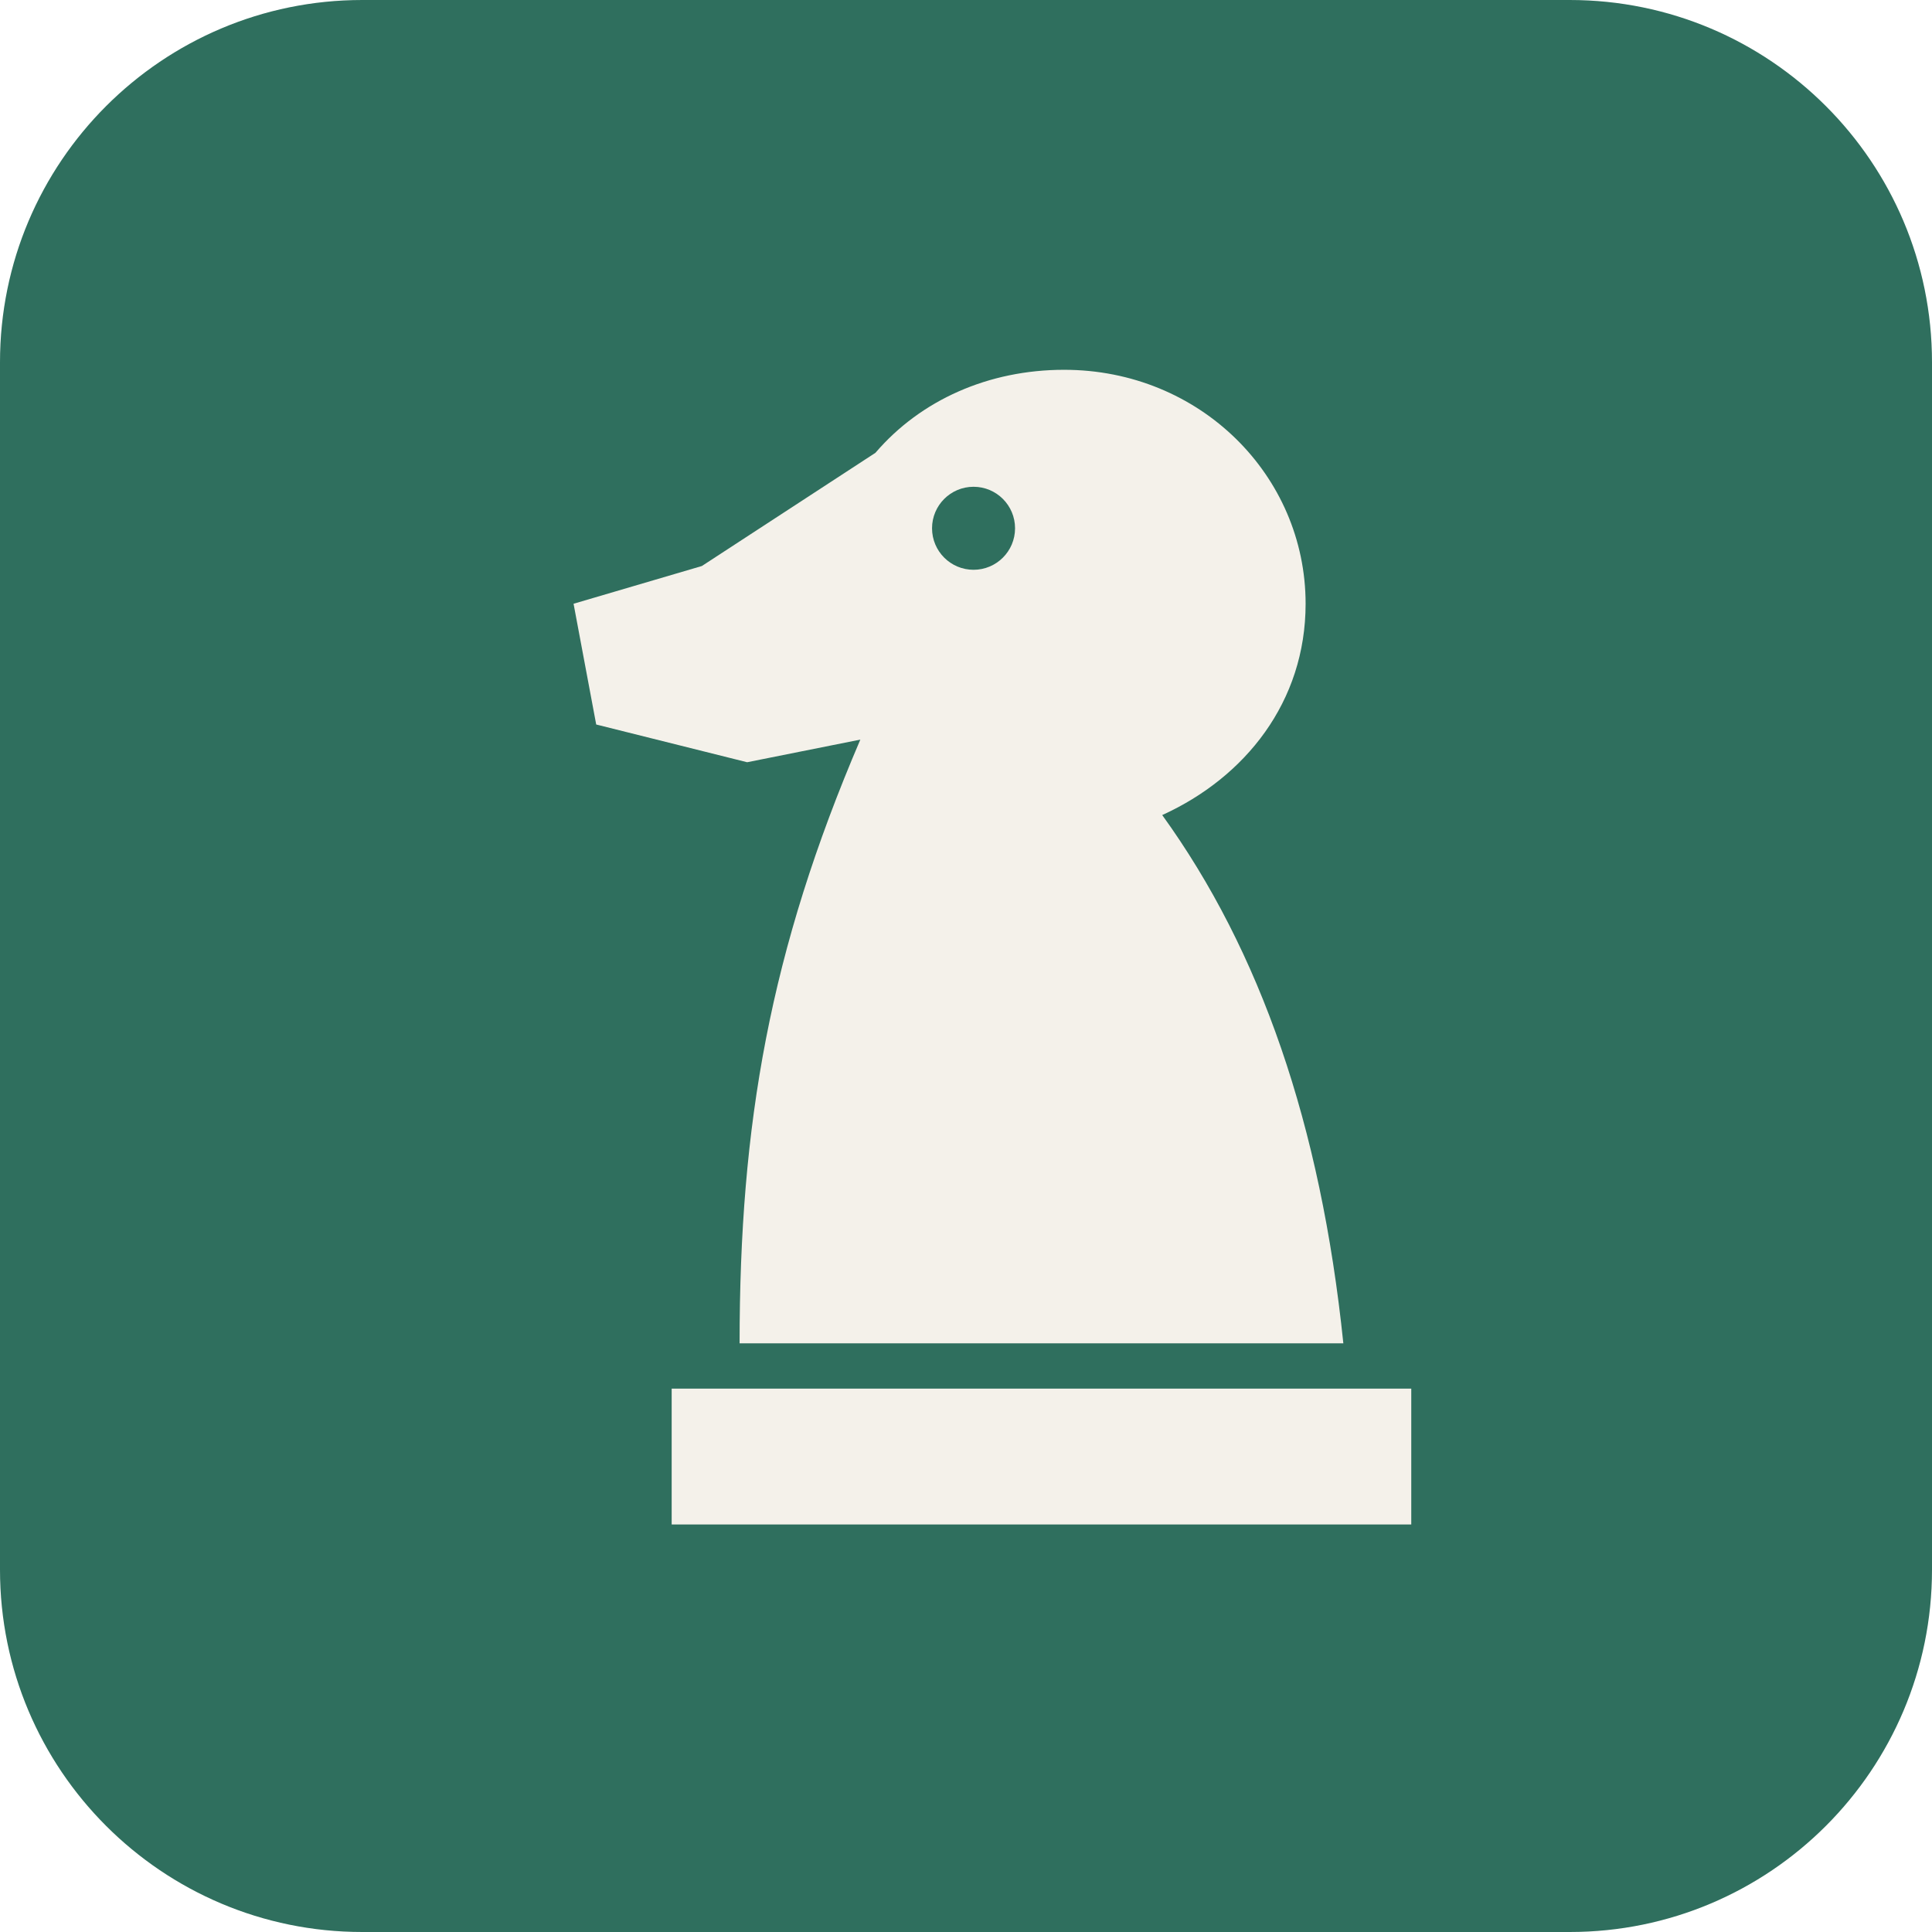
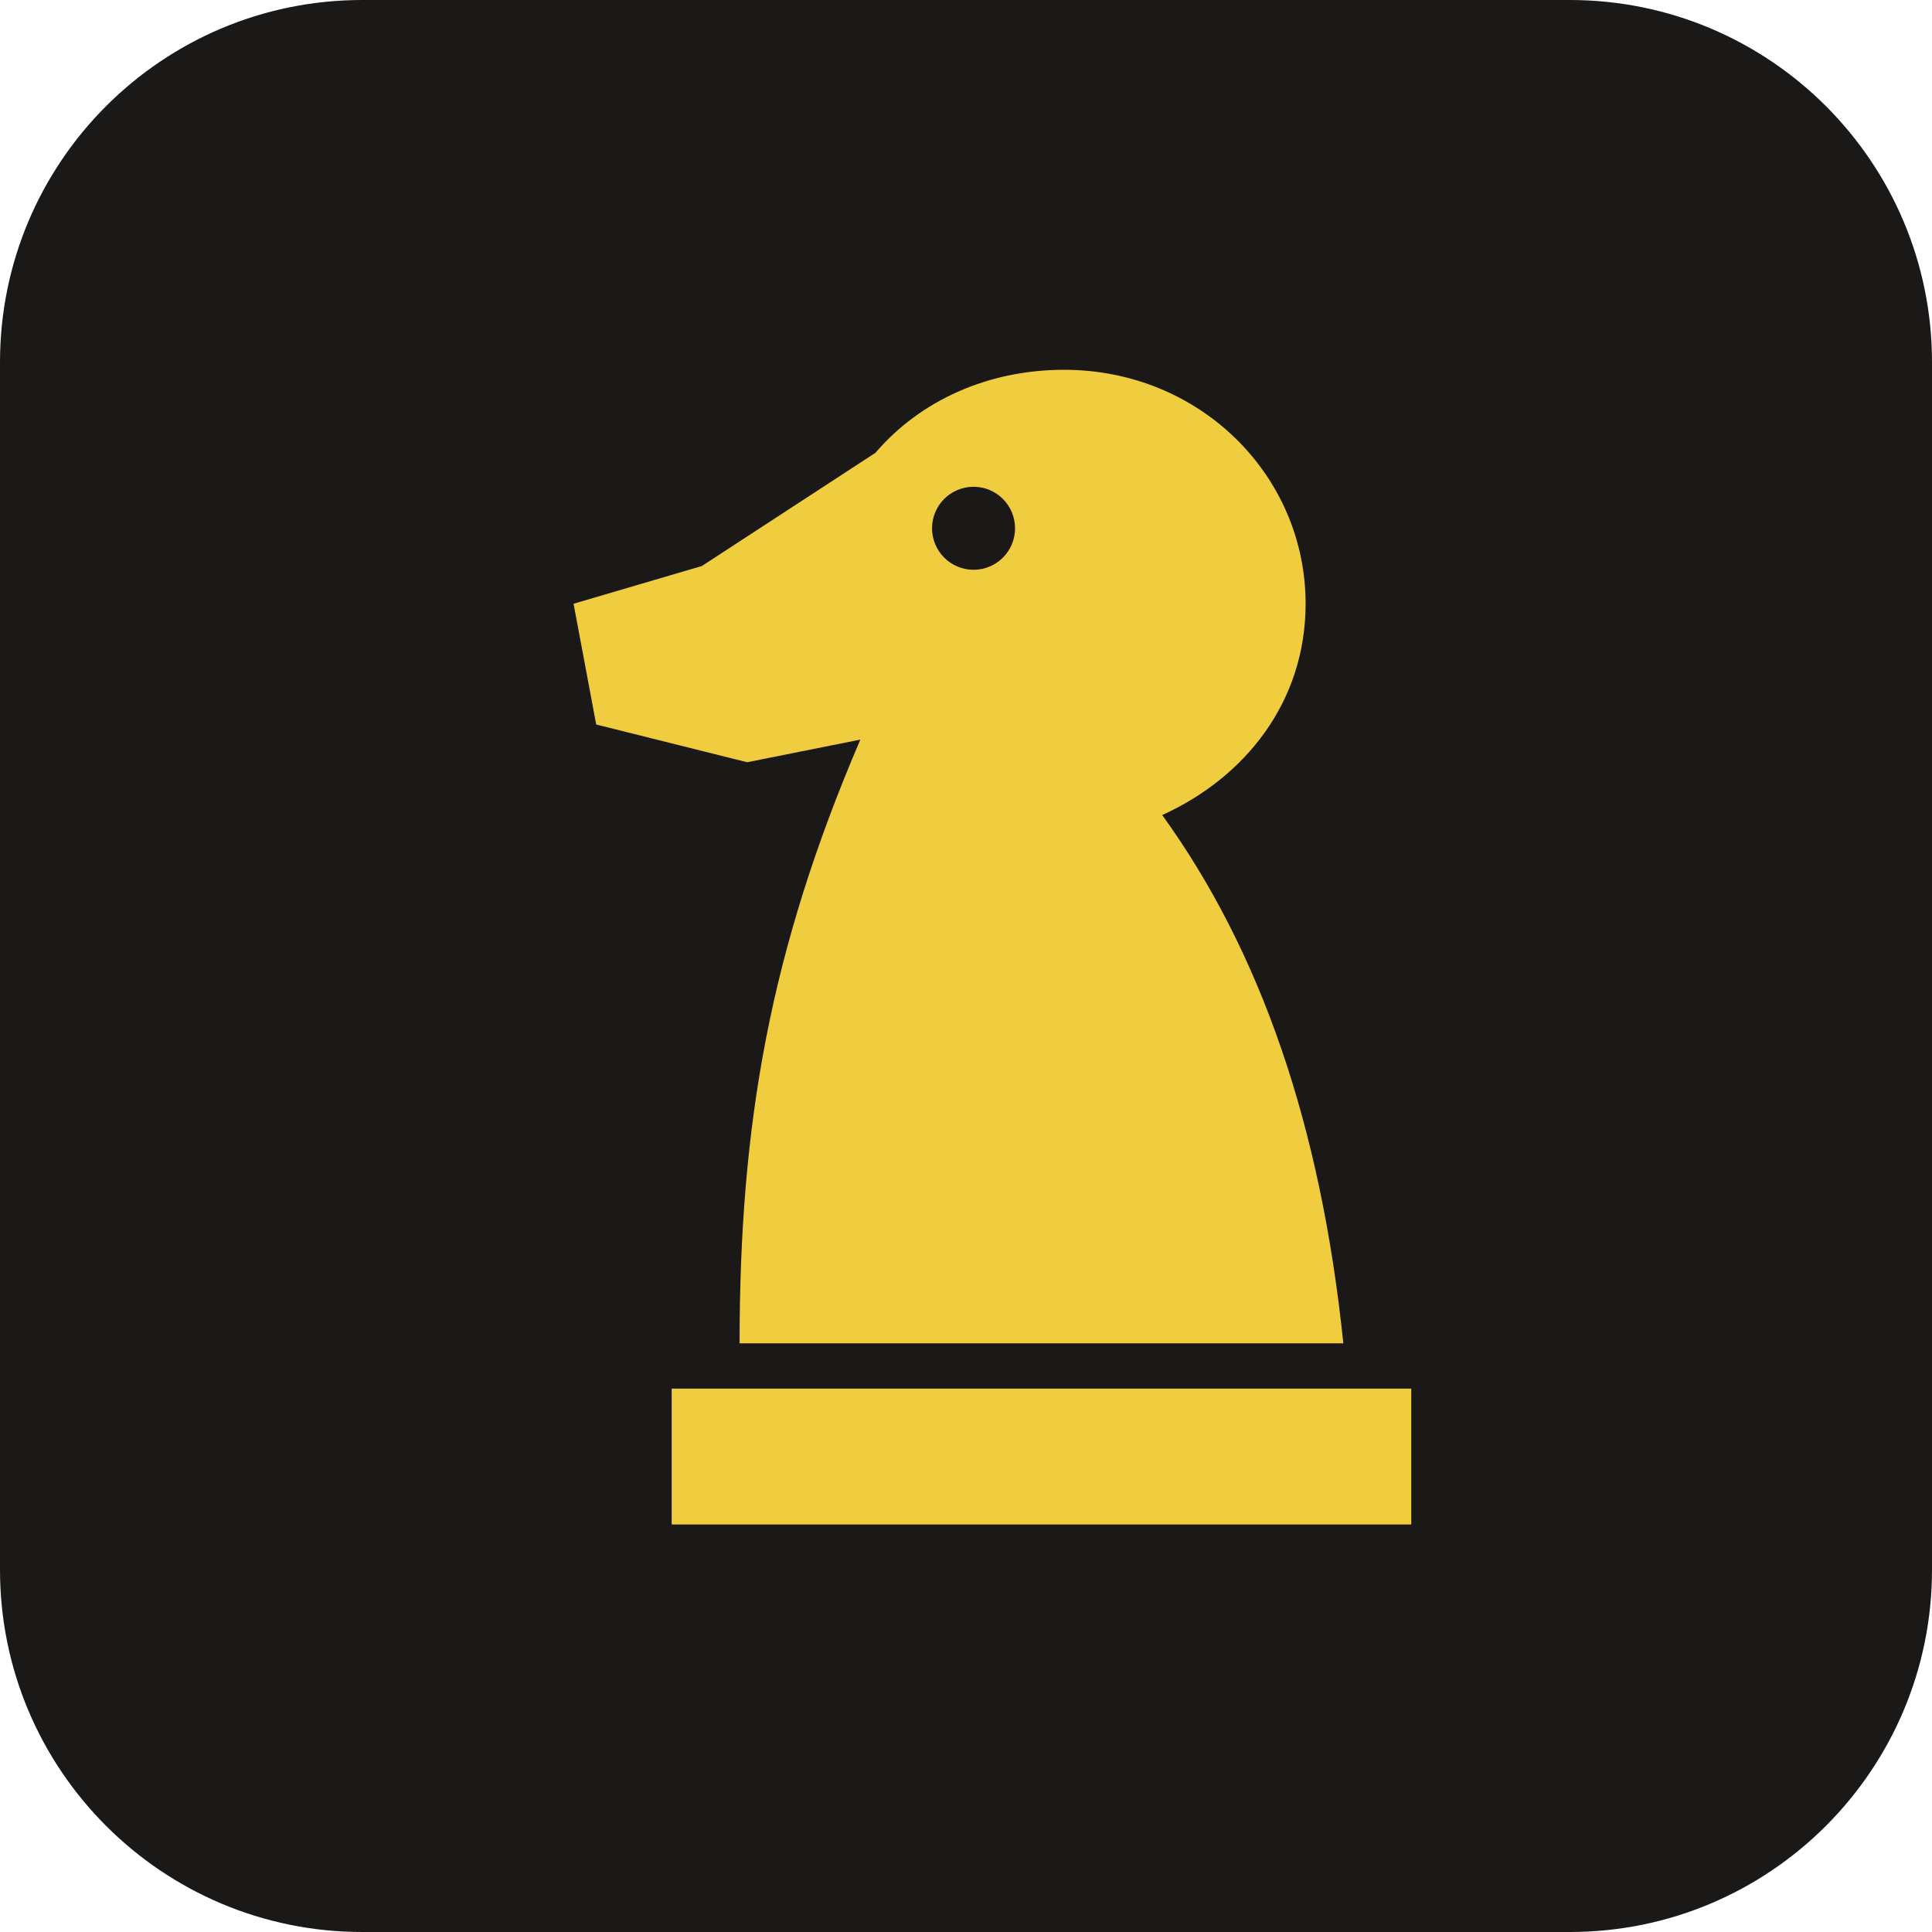
<svg xmlns="http://www.w3.org/2000/svg" viewBox="0 0 512 512">
-   <rect width="512" height="512" rx="96" fill="#2f6f5e" />
-   <g fill="#f4f1ea">
+   <rect width="512" height="512" rx="96" fill="#1b1917" />
+   <g fill="#f0cd3f">
    <path d="M178 404h196v-36H178z" />
    <path d="M196 356h160c-6-58-22-104-48-140 22-10 38-30 38-56 0-34-28-62-64-62-20 0-38 8-50 22l-46 30-34 10 6 32 40 10 30-6c-24 56-32 102-32 160z" />
  </g>
-   <circle cx="258" cy="140" r="11" fill="#2f6f5e" />
+   <circle cx="258" cy="140" r="11" fill="#1b1917" />
</svg>
